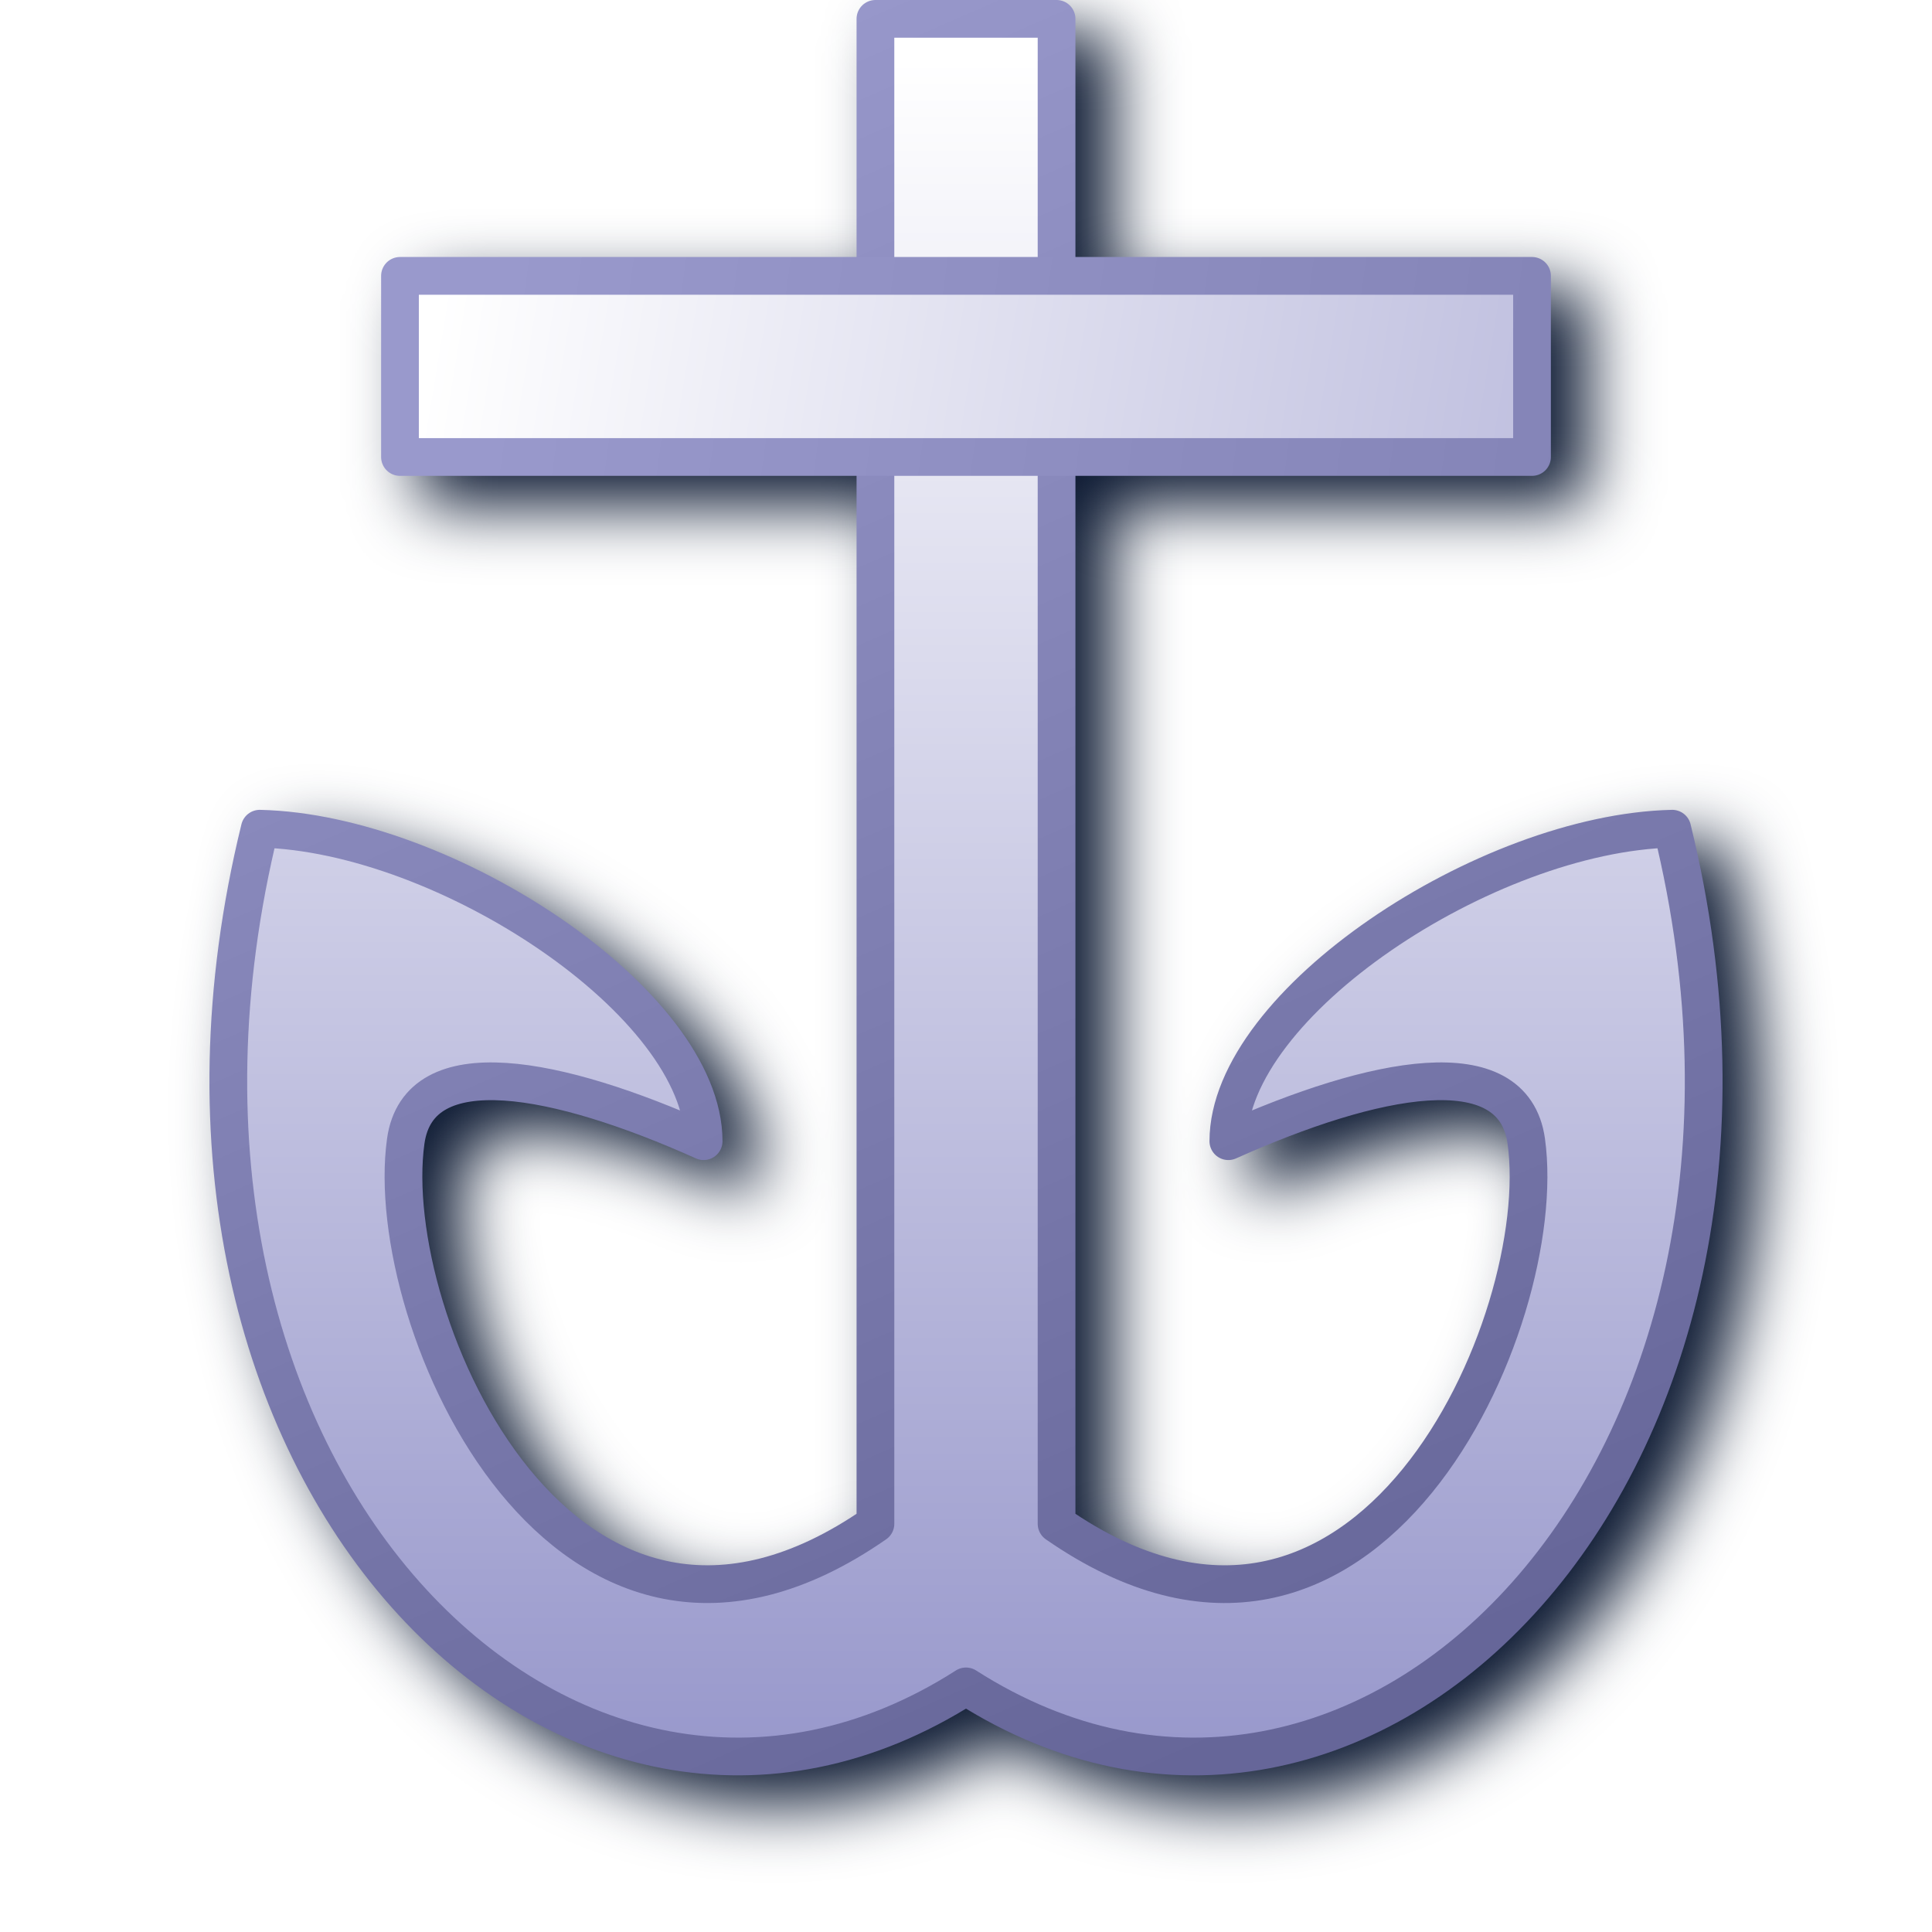
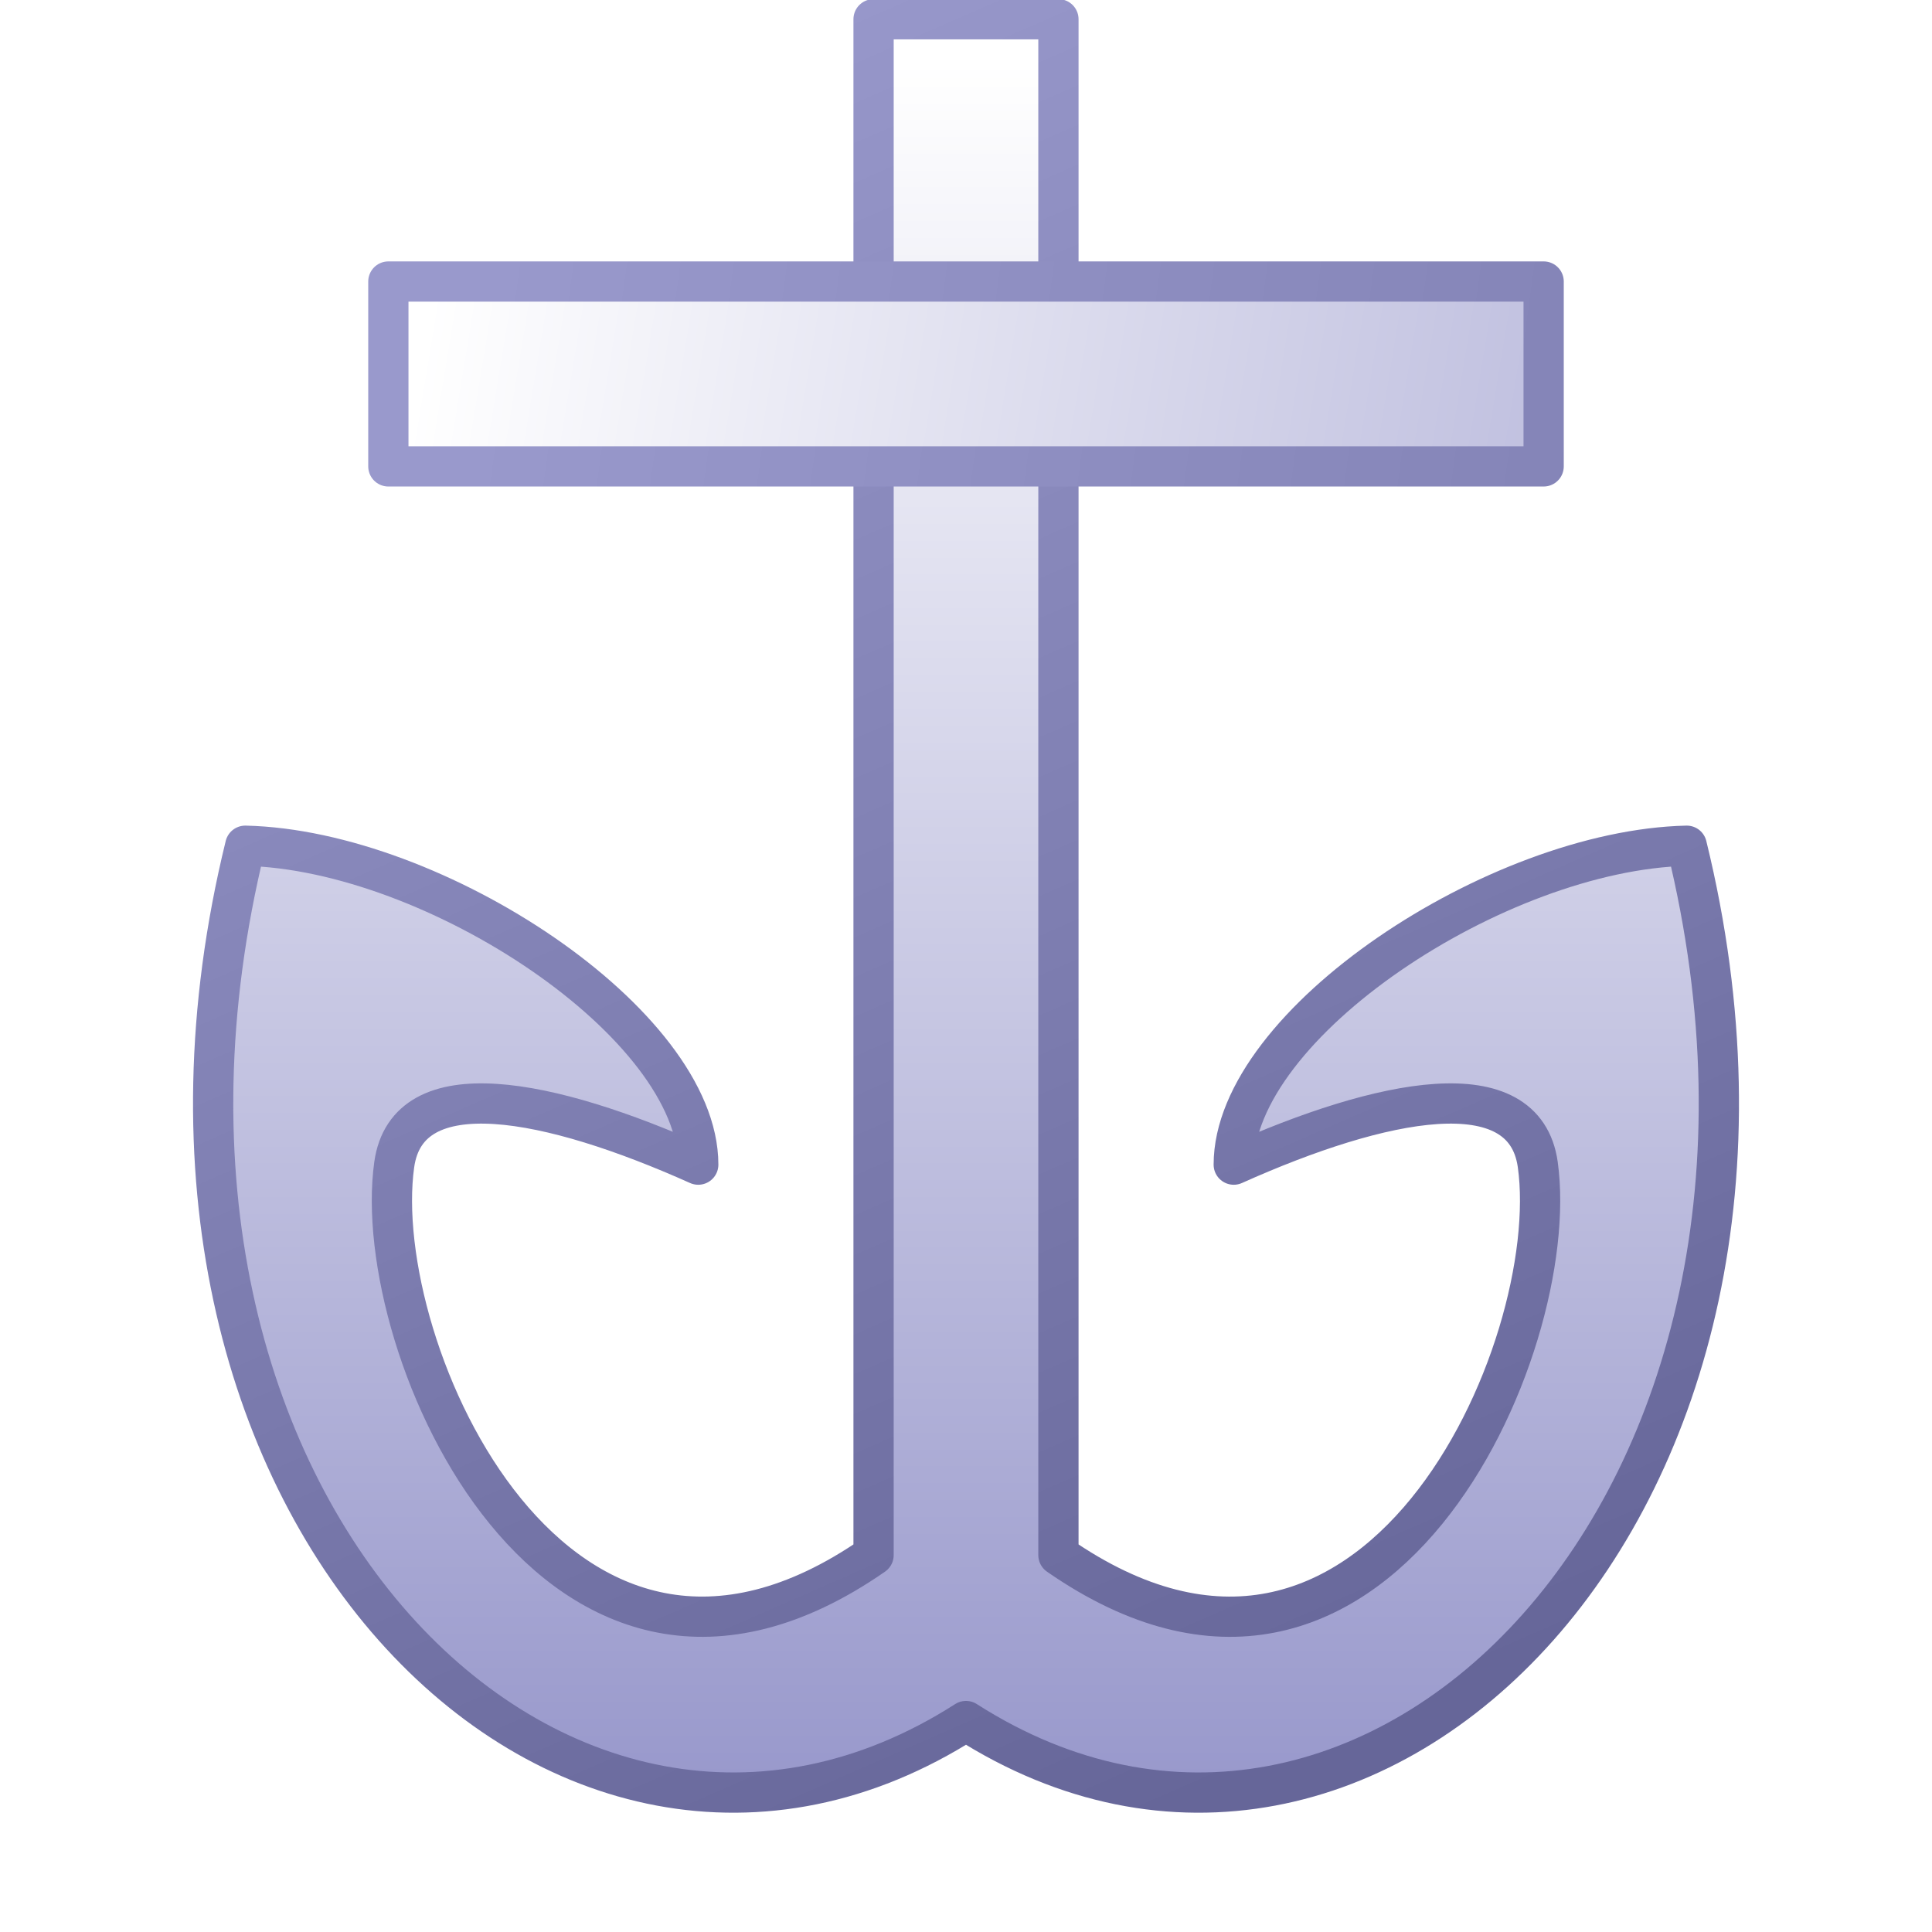
- <svg xmlns="http://www.w3.org/2000/svg" xmlns:xlink="http://www.w3.org/1999/xlink" width="256" height="256" viewBox="0 0 256 256" version="1.1" id="svg8">
+ <svg xmlns="http://www.w3.org/2000/svg" xmlns:xlink="http://www.w3.org/1999/xlink" width="48" height="48" viewBox="0 0 48 48" version="1.1" id="svg8">
  <defs id="defs2">
+     <linearGradient id="linearGradient3">
+       <stop style="stop-color:#666699;stop-opacity:1" offset="0" id="stop2" />
+       <stop style="stop-color:#9999cc;stop-opacity:1" offset="1" id="stop3" />
+     </linearGradient>
    <linearGradient id="linearGradient1167">
      <stop style="stop-color:#9999cc;stop-opacity:1" offset="0" id="stop1163" />
      <stop style="stop-color:#ffffff;stop-opacity:1" offset="1" id="stop1165" />
    </linearGradient>
    <linearGradient id="linearGradient967">
      <stop style="stop-color:#666699;stop-opacity:1" offset="0" id="stop963" />
      <stop style="stop-color:#9999cc;stop-opacity:1" offset="1" id="stop965" />
    </linearGradient>
    <linearGradient id="linearGradient923">
      <stop style="stop-color:#9999cc;stop-opacity:1" offset="0" id="stop919" />
      <stop style="stop-color:#ffffff;stop-opacity:1" offset="1" id="stop921" />
    </linearGradient>
    <linearGradient gradientUnits="userSpaceOnUse" y2="12.426" x2="123.163" y1="235.312" x1="123.163" id="linearGradient1040" xlink:href="#linearGradient1167" />
    <linearGradient gradientUnits="userSpaceOnUse" y2="12.936" x2="67.057" y1="233.709" x1="163.58" id="linearGradient1048" xlink:href="#linearGradient967" />
    <linearGradient gradientUnits="userSpaceOnUse" y2="44.783" x2="65.909" y1="83.392" x1="300.222" id="linearGradient1056" xlink:href="#linearGradient923" />
-     <linearGradient gradientUnits="userSpaceOnUse" y2="41.077" x2="74.126" y1="88.39" x1="421.201" id="linearGradient1064" xlink:href="#linearGradient967" />
-     <filter height="1.089" y="-0.044" width="1.104" x="-0.052" id="filter1116" style="color-interpolation-filters:sRGB">
-       <feGaussianBlur id="feGaussianBlur1118" stdDeviation="4.356" />
-     </filter>
+     <linearGradient gradientUnits="userSpaceOnUse" y2="41.077" x2="74.126" y1="88.39" x1="421.201" id="linearGradient1064" xlink:href="#linearGradient3" />
  </defs>
  <g id="layer1" transform="translate(-12.56771)">
-     <path d="m 133.566,4 a 2.5,2.5 0 0 0 -2.5,2.5 V 38.053 H 70.568 a 2.5,2.5 0 0 0 -2.5,2.5 v 24 a 2.5,2.5 0 0 0 2.5,2.5 H 131.066 V 204.49 c -9.416,6.236 -17.563,7.819 -24.59,6.459 -7.3,-1.413 -13.626,-5.996 -18.779,-12.314 -10.307,-12.638 -15.398,-32.267 -13.891,-43.076 0.345,-2.473 1.267,-3.68 2.92,-4.59 1.653,-0.91 4.273,-1.353 7.613,-1.137 6.681,0.433 15.974,3.419 25.441,7.662 a 2.5,2.5 0 0 0 3.521,-2.281 c 0,-10.686 -9.279,-21.157 -21.25,-29.396 -11.971,-8.239 -26.952,-14.213 -40.008,-14.508 a 2.5,2.5 0 0 0 -2.484,1.904 c -10.638,43.395 -0.256,81.047 19.832,103.688 19.758,22.269 49.342,29.748 76.174,13.443 26.832,16.305 56.417,8.825 76.176,-13.443 20.089,-22.64 30.47,-60.293 19.832,-103.688 a 2.5,2.5 0 0 0 -2.484,-1.904 c -13.056,0.295 -28.036,6.269 -40.008,14.508 -11.972,8.239 -21.252,18.711 -21.252,29.396 a 2.5,2.5 0 0 0 3.523,2.281 c 9.467,-4.243 18.76,-7.229 25.441,-7.662 3.341,-0.217 5.96,0.227 7.613,1.137 1.654,0.91 2.575,2.117 2.92,4.59 1.508,10.809 -3.583,30.438 -13.891,43.076 -5.154,6.319 -11.481,10.904 -18.781,12.316 -7.027,1.36 -15.173,-0.224 -24.59,-6.461 V 67.053 h 60.502 a 2.5,2.5 0 0 0 2.5,-2.5 v -24 a 2.5,2.5 0 0 0 -2.5,-2.5 H 160.066 V 6.5 a 2.5,2.5 0 0 0 -2.5,-2.5 z" style="color:#000000;font-style:normal;font-variant:normal;font-weight:normal;font-stretch:normal;font-size:medium;line-height:normal;font-family:sans-serif;font-variant-ligatures:normal;font-variant-position:normal;font-variant-caps:normal;font-variant-numeric:normal;font-variant-alternates:normal;font-variant-east-asian:normal;font-feature-settings:normal;font-variation-settings:normal;text-indent:0;text-align:start;text-decoration:none;text-decoration-line:none;text-decoration-style:solid;text-decoration-color:#000000;letter-spacing:normal;word-spacing:normal;text-transform:none;writing-mode:lr-tb;direction:ltr;text-orientation:mixed;dominant-baseline:auto;baseline-shift:baseline;text-anchor:start;white-space:normal;shape-padding:0;shape-margin:0;inline-size:0;clip-rule:nonzero;display:inline;overflow:visible;visibility:visible;isolation:auto;mix-blend-mode:normal;color-interpolation:sRGB;color-interpolation-filters:linearRGB;solid-color:#000000;solid-opacity:1;vector-effect:none;fill:#0d1a33;fill-opacity:1;fill-rule:evenodd;stroke:none;stroke-width:5;stroke-linecap:round;stroke-linejoin:round;stroke-miterlimit:4;stroke-dasharray:none;stroke-dashoffset:0;stroke-opacity:1;color-rendering:auto;image-rendering:auto;shape-rendering:auto;text-rendering:auto;enable-background:accumulate;stop-color:#000000;filter:url(#filter1116)" id="path1107" />
-     <g transform="translate(4.768603,-4.492188)" id="g1080" style="stroke-width:5;stroke-miterlimit:4;stroke-dasharray:none">
-       <path id="rect873-3" style="fill:url(#linearGradient1040);fill-opacity:1;fill-rule:evenodd;stroke:url(#linearGradient1048);stroke-width:5;stroke-linecap:round;stroke-linejoin:round;stroke-opacity:1;stop-color:#000000;stroke-miterlimit:4;stroke-dasharray:none" d="M 111.23,6.992 V 206.404 c -41.181,28.603 -65.556,-26.897 -62.236,-50.699 1.727,-12.381 20.239,-8.621 39.473,0 0,-18.25 -34.178,-40.847 -58.814,-41.404 -20.938,85.409 41.14,147.193 93.578,113.648 52.438,33.545 114.518,-28.239 93.58,-113.648 -24.637,0.557 -58.816,23.155 -58.816,41.404 19.234,-8.621 37.748,-12.381 39.475,0 3.32,23.803 -21.057,79.305 -62.238,50.699 V 6.992 Z" transform="translate(12.56771)" />
-       <rect y="41.046" x="60.799" height="24" width="150" id="rect873-3-3" style="fill:url(#linearGradient1056);fill-opacity:1;fill-rule:evenodd;stroke:url(#linearGradient1064);stroke-width:5;stroke-linecap:round;stroke-linejoin:round;stop-color:#000000;stroke-miterlimit:4;stroke-dasharray:none" />
+     <g transform="matrix(0.1913523,0,0,0.1913523,10.58224,-0.8595903)" id="g1080" style="stroke-width:5.226;stroke-miterlimit:4;stroke-dasharray:none">
+       <path id="rect873-3" style="fill:url(#linearGradient1040);fill-opacity:1;fill-rule:evenodd;stroke:url(#linearGradient1048);stroke-width:5.226;stroke-linecap:round;stroke-linejoin:round;stroke-miterlimit:4;stroke-dasharray:none;stroke-opacity:1;stop-color:#000000" d="M 111.23,6.992 V 206.404 c -41.181,28.603 -65.556,-26.897 -62.236,-50.699 1.727,-12.381 20.239,-8.621 39.473,0 0,-18.25 -34.178,-40.847 -58.814,-41.404 -20.938,85.409 41.14,147.193 93.578,113.648 52.438,33.545 114.518,-28.239 93.58,-113.648 -24.637,0.557 -58.816,23.155 -58.816,41.404 19.234,-8.621 37.748,-12.381 39.475,0 3.32,23.803 -21.057,79.305 -62.238,50.699 V 6.992 Z" transform="translate(12.56771)" />
+       <rect y="41.046" x="60.799" height="24" width="150" id="rect873-3-3" style="fill:url(#linearGradient1056);fill-opacity:1;fill-rule:evenodd;stroke:url(#linearGradient1064);stroke-width:5.226;stroke-linecap:round;stroke-linejoin:round;stroke-miterlimit:4;stroke-dasharray:none;stop-color:#000000" />
    </g>
  </g>
</svg>
